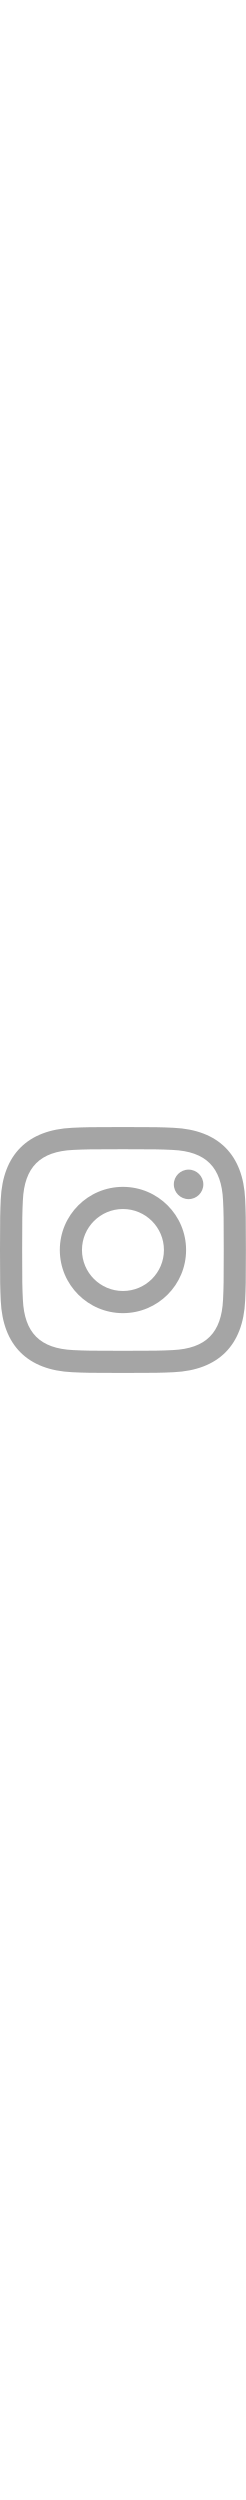
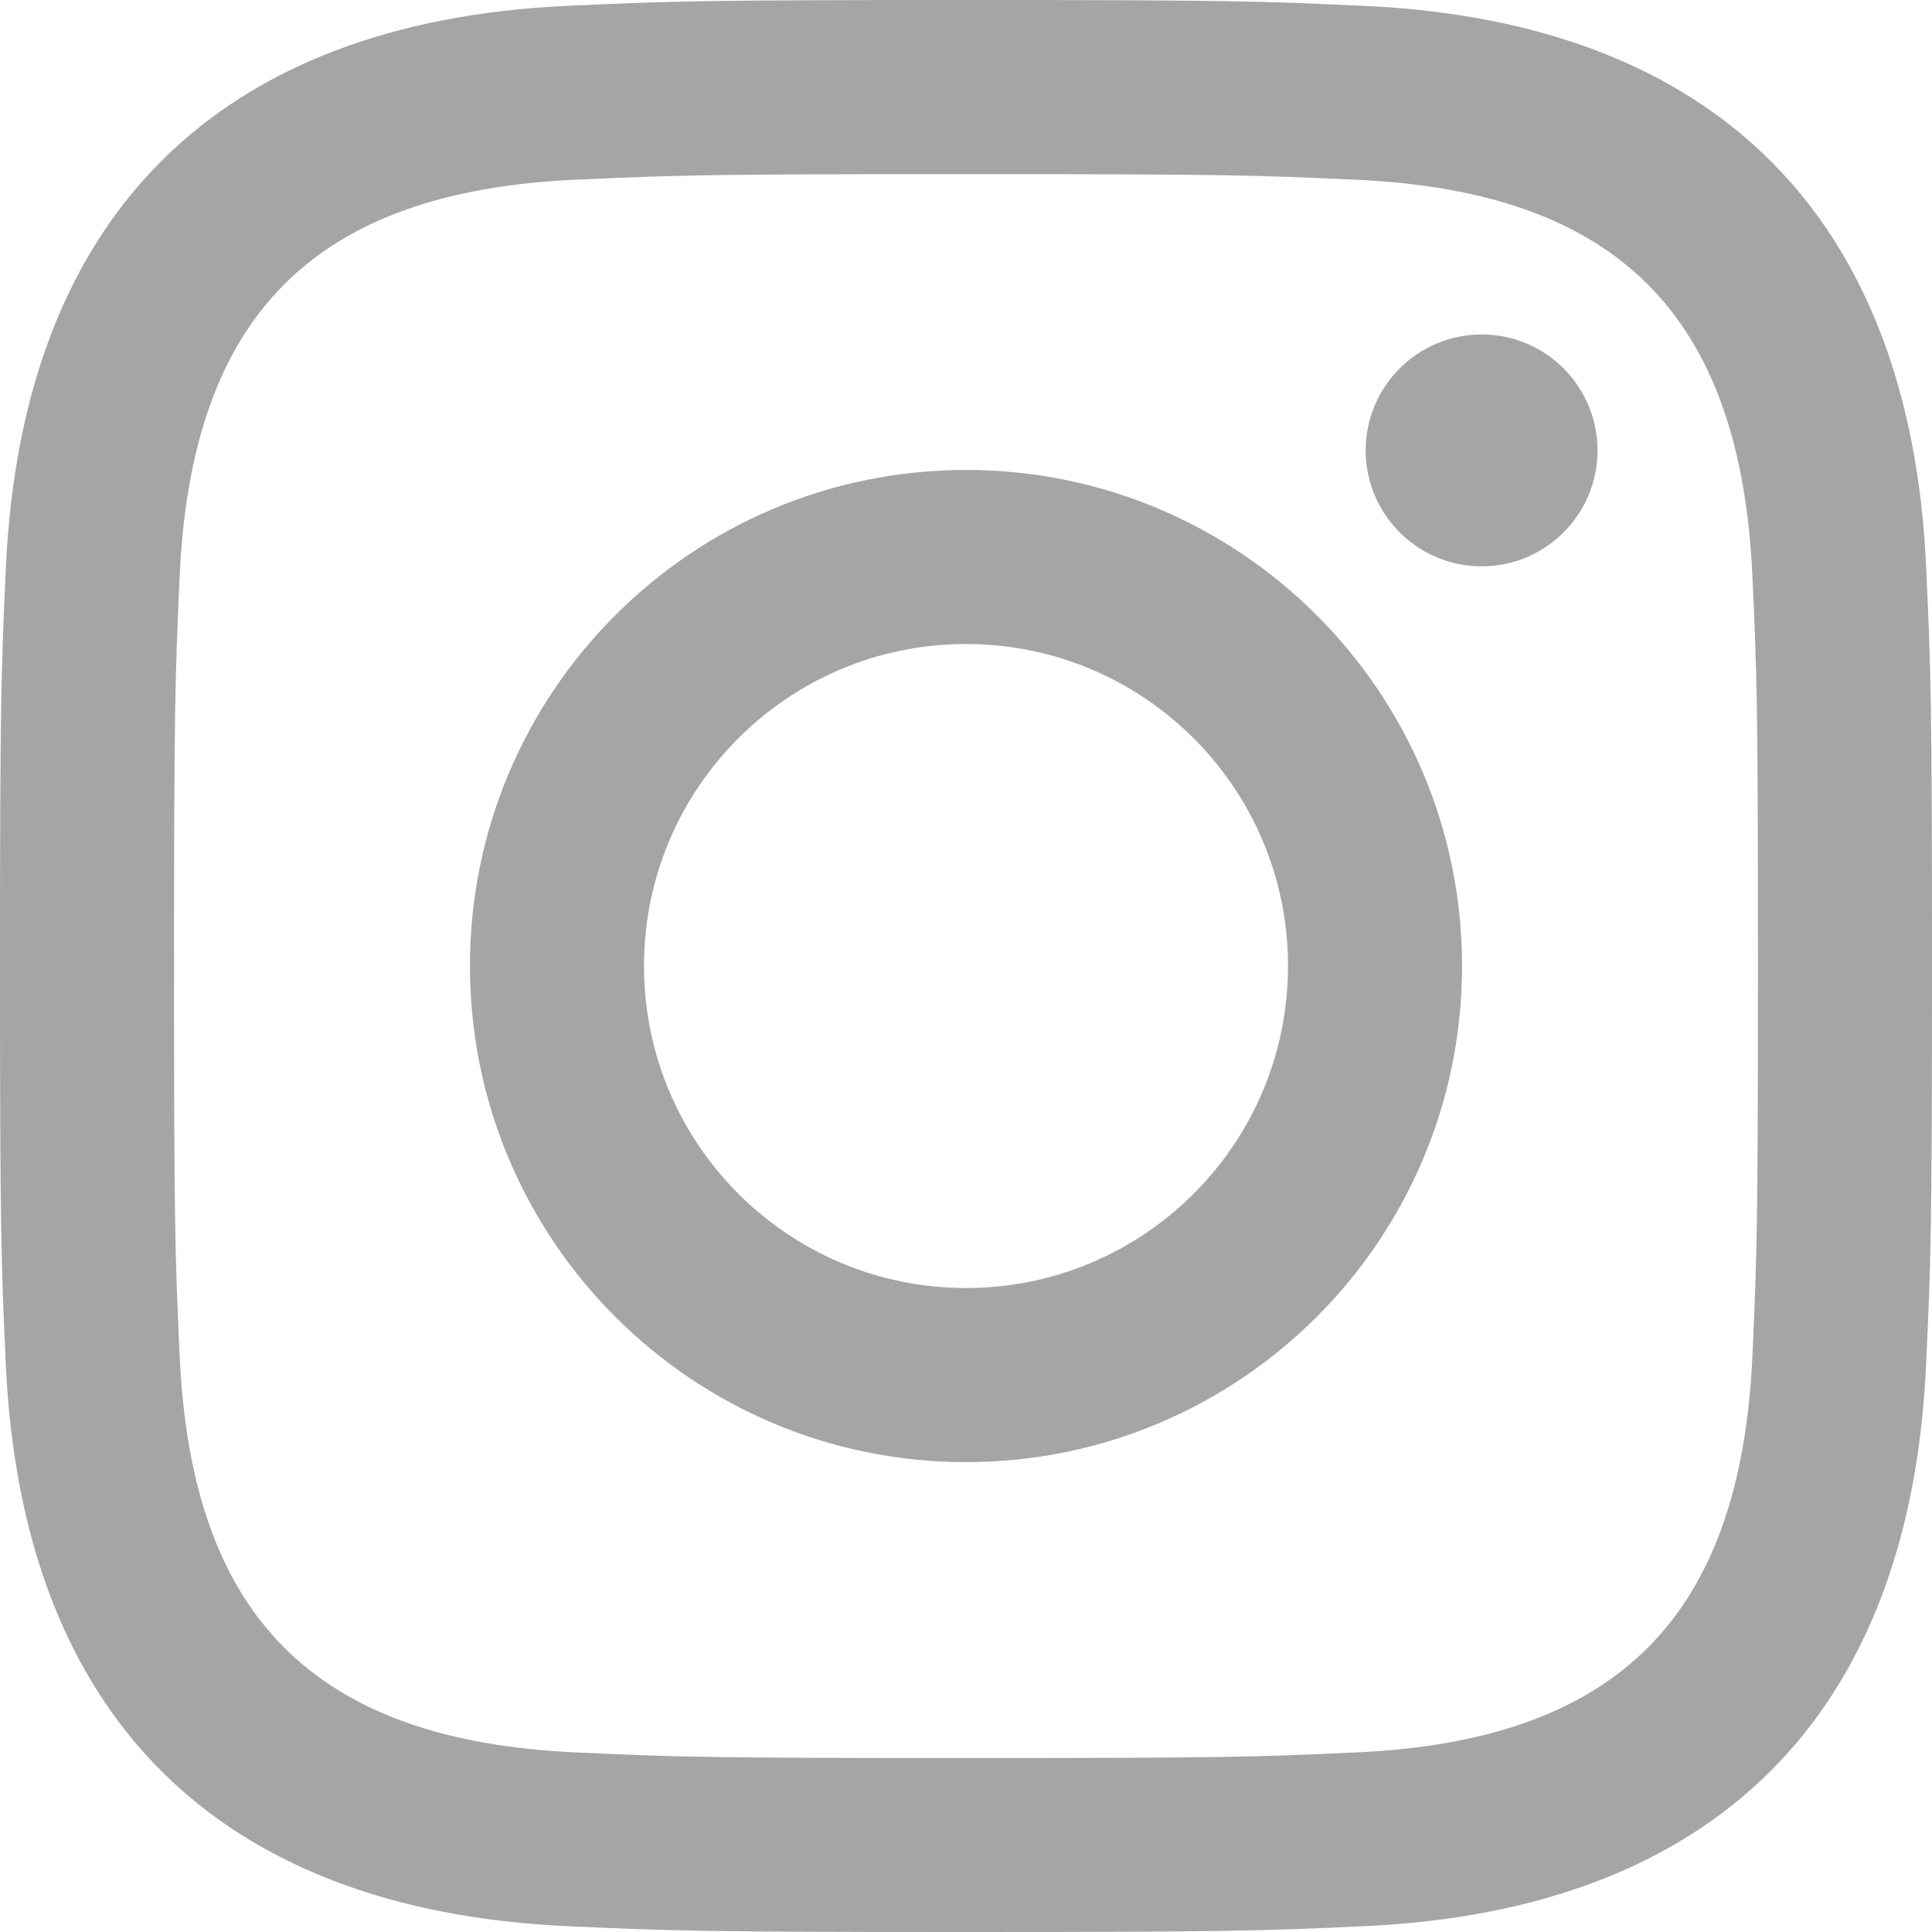
- <svg xmlns="http://www.w3.org/2000/svg" width="48" height="488" viewBox="0 0 24 24" fill="#A5A5A5">
+ <svg xmlns="http://www.w3.org/2000/svg" width="48" height="48" viewBox="0 0 24 24" fill="#A5A5A5">
  <path d="M12 2.163c3.204 0 3.584.012 4.85.07 3.252.148 4.771 1.691 4.919 4.919.058 1.265.069 1.645.069 4.849 0 3.205-.012 3.584-.069 4.849-.149 3.225-1.664 4.771-4.919 4.919-1.266.058-1.644.07-4.85.07-3.204 0-3.584-.012-4.849-.07-3.26-.149-4.771-1.699-4.919-4.92-.058-1.265-.07-1.644-.07-4.849 0-3.204.013-3.583.07-4.849.149-3.227 1.664-4.771 4.919-4.919 1.266-.057 1.645-.069 4.849-.069zm0-2.163c-3.259 0-3.667.014-4.947.072-4.358.2-6.78 2.618-6.98 6.98-.059 1.281-.073 1.689-.073 4.948 0 3.259.014 3.668.072 4.948.2 4.358 2.618 6.78 6.98 6.98 1.281.058 1.689.072 4.948.072 3.259 0 3.668-.014 4.948-.072 4.354-.2 6.782-2.618 6.979-6.98.059-1.28.073-1.689.073-4.948 0-3.259-.014-3.667-.072-4.947-.196-4.354-2.617-6.78-6.979-6.98-1.281-.059-1.69-.073-4.949-.073zm0 5.838c-3.403 0-6.162 2.759-6.162 6.162s2.759 6.163 6.162 6.163 6.162-2.759 6.162-6.163c0-3.403-2.759-6.162-6.162-6.162zm0 10.162c-2.209 0-4-1.79-4-4 0-2.209 1.791-4 4-4s4 1.791 4 4c0 2.21-1.791 4-4 4zm6.406-11.845c-.796 0-1.441.645-1.441 1.44s.645 1.44 1.441 1.44c.795 0 1.439-.645 1.439-1.44s-.644-1.44-1.439-1.44z" />
</svg>
